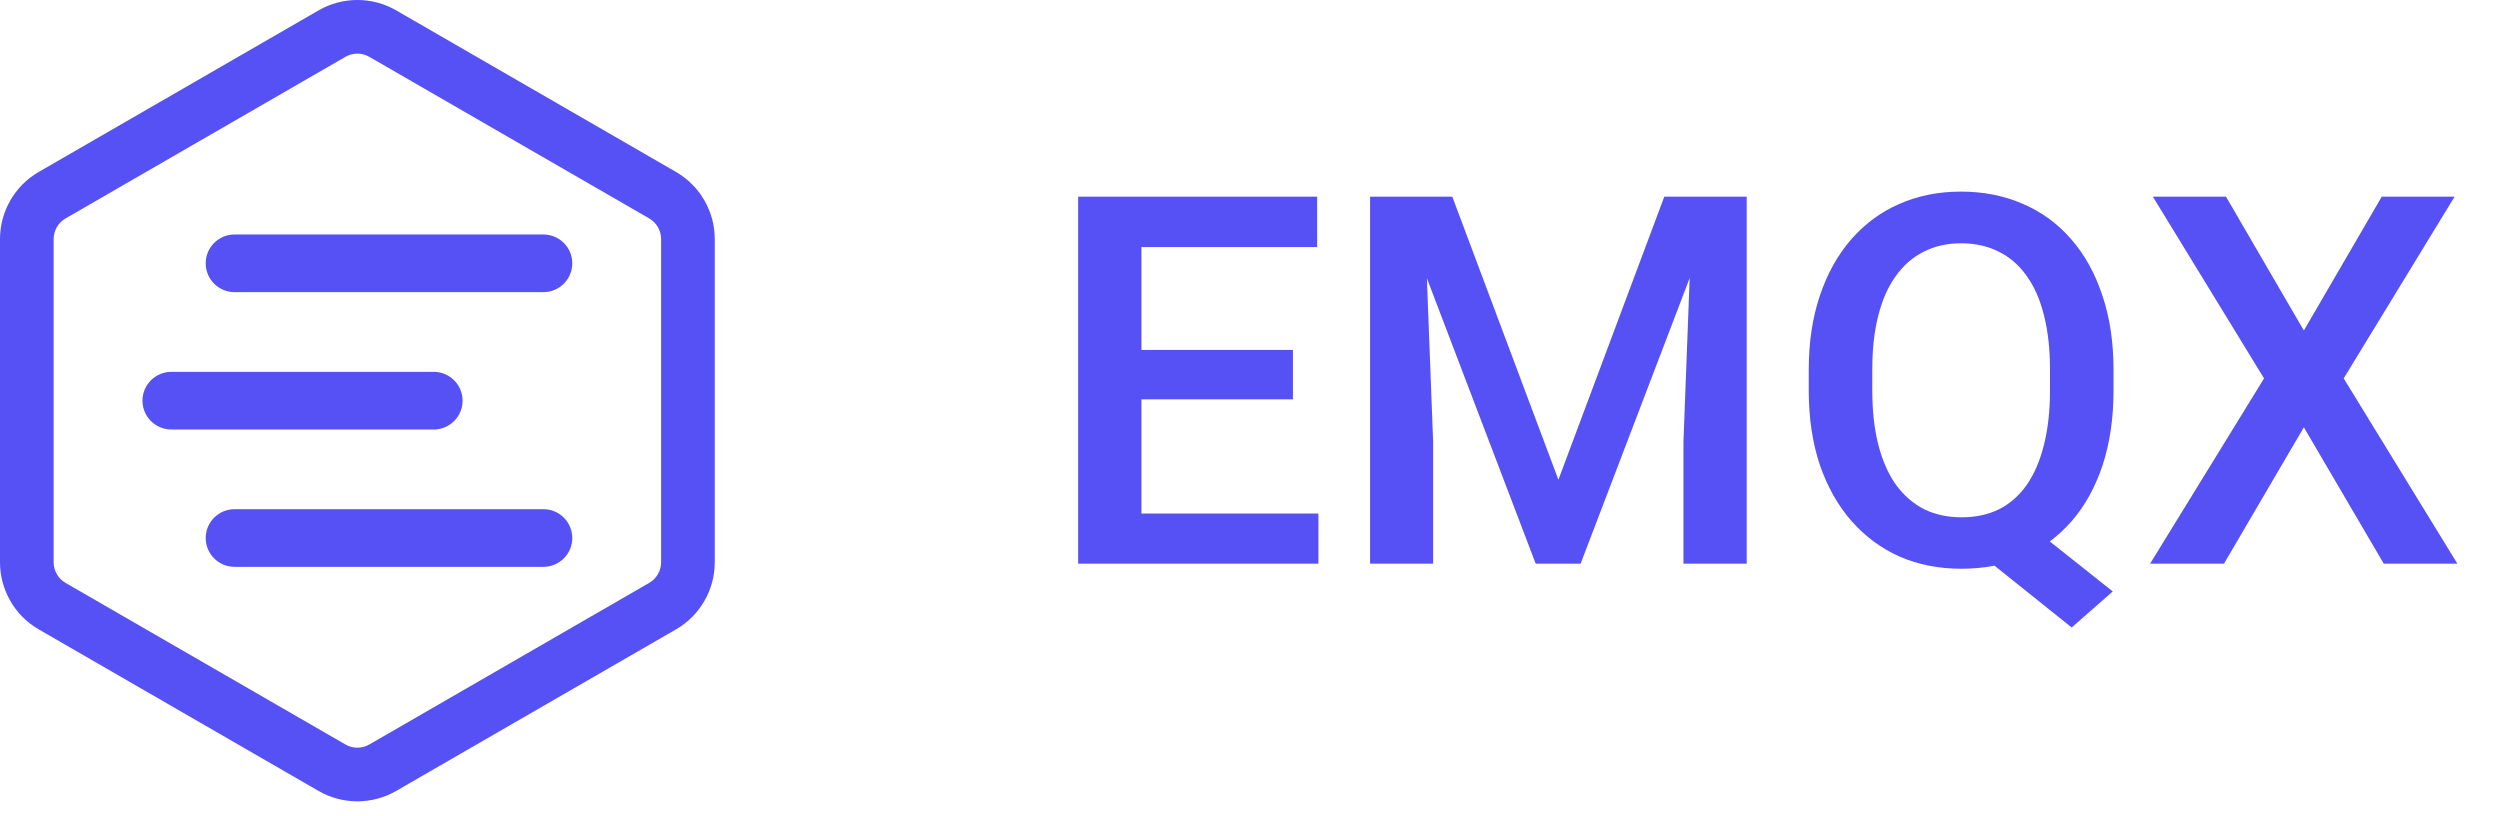
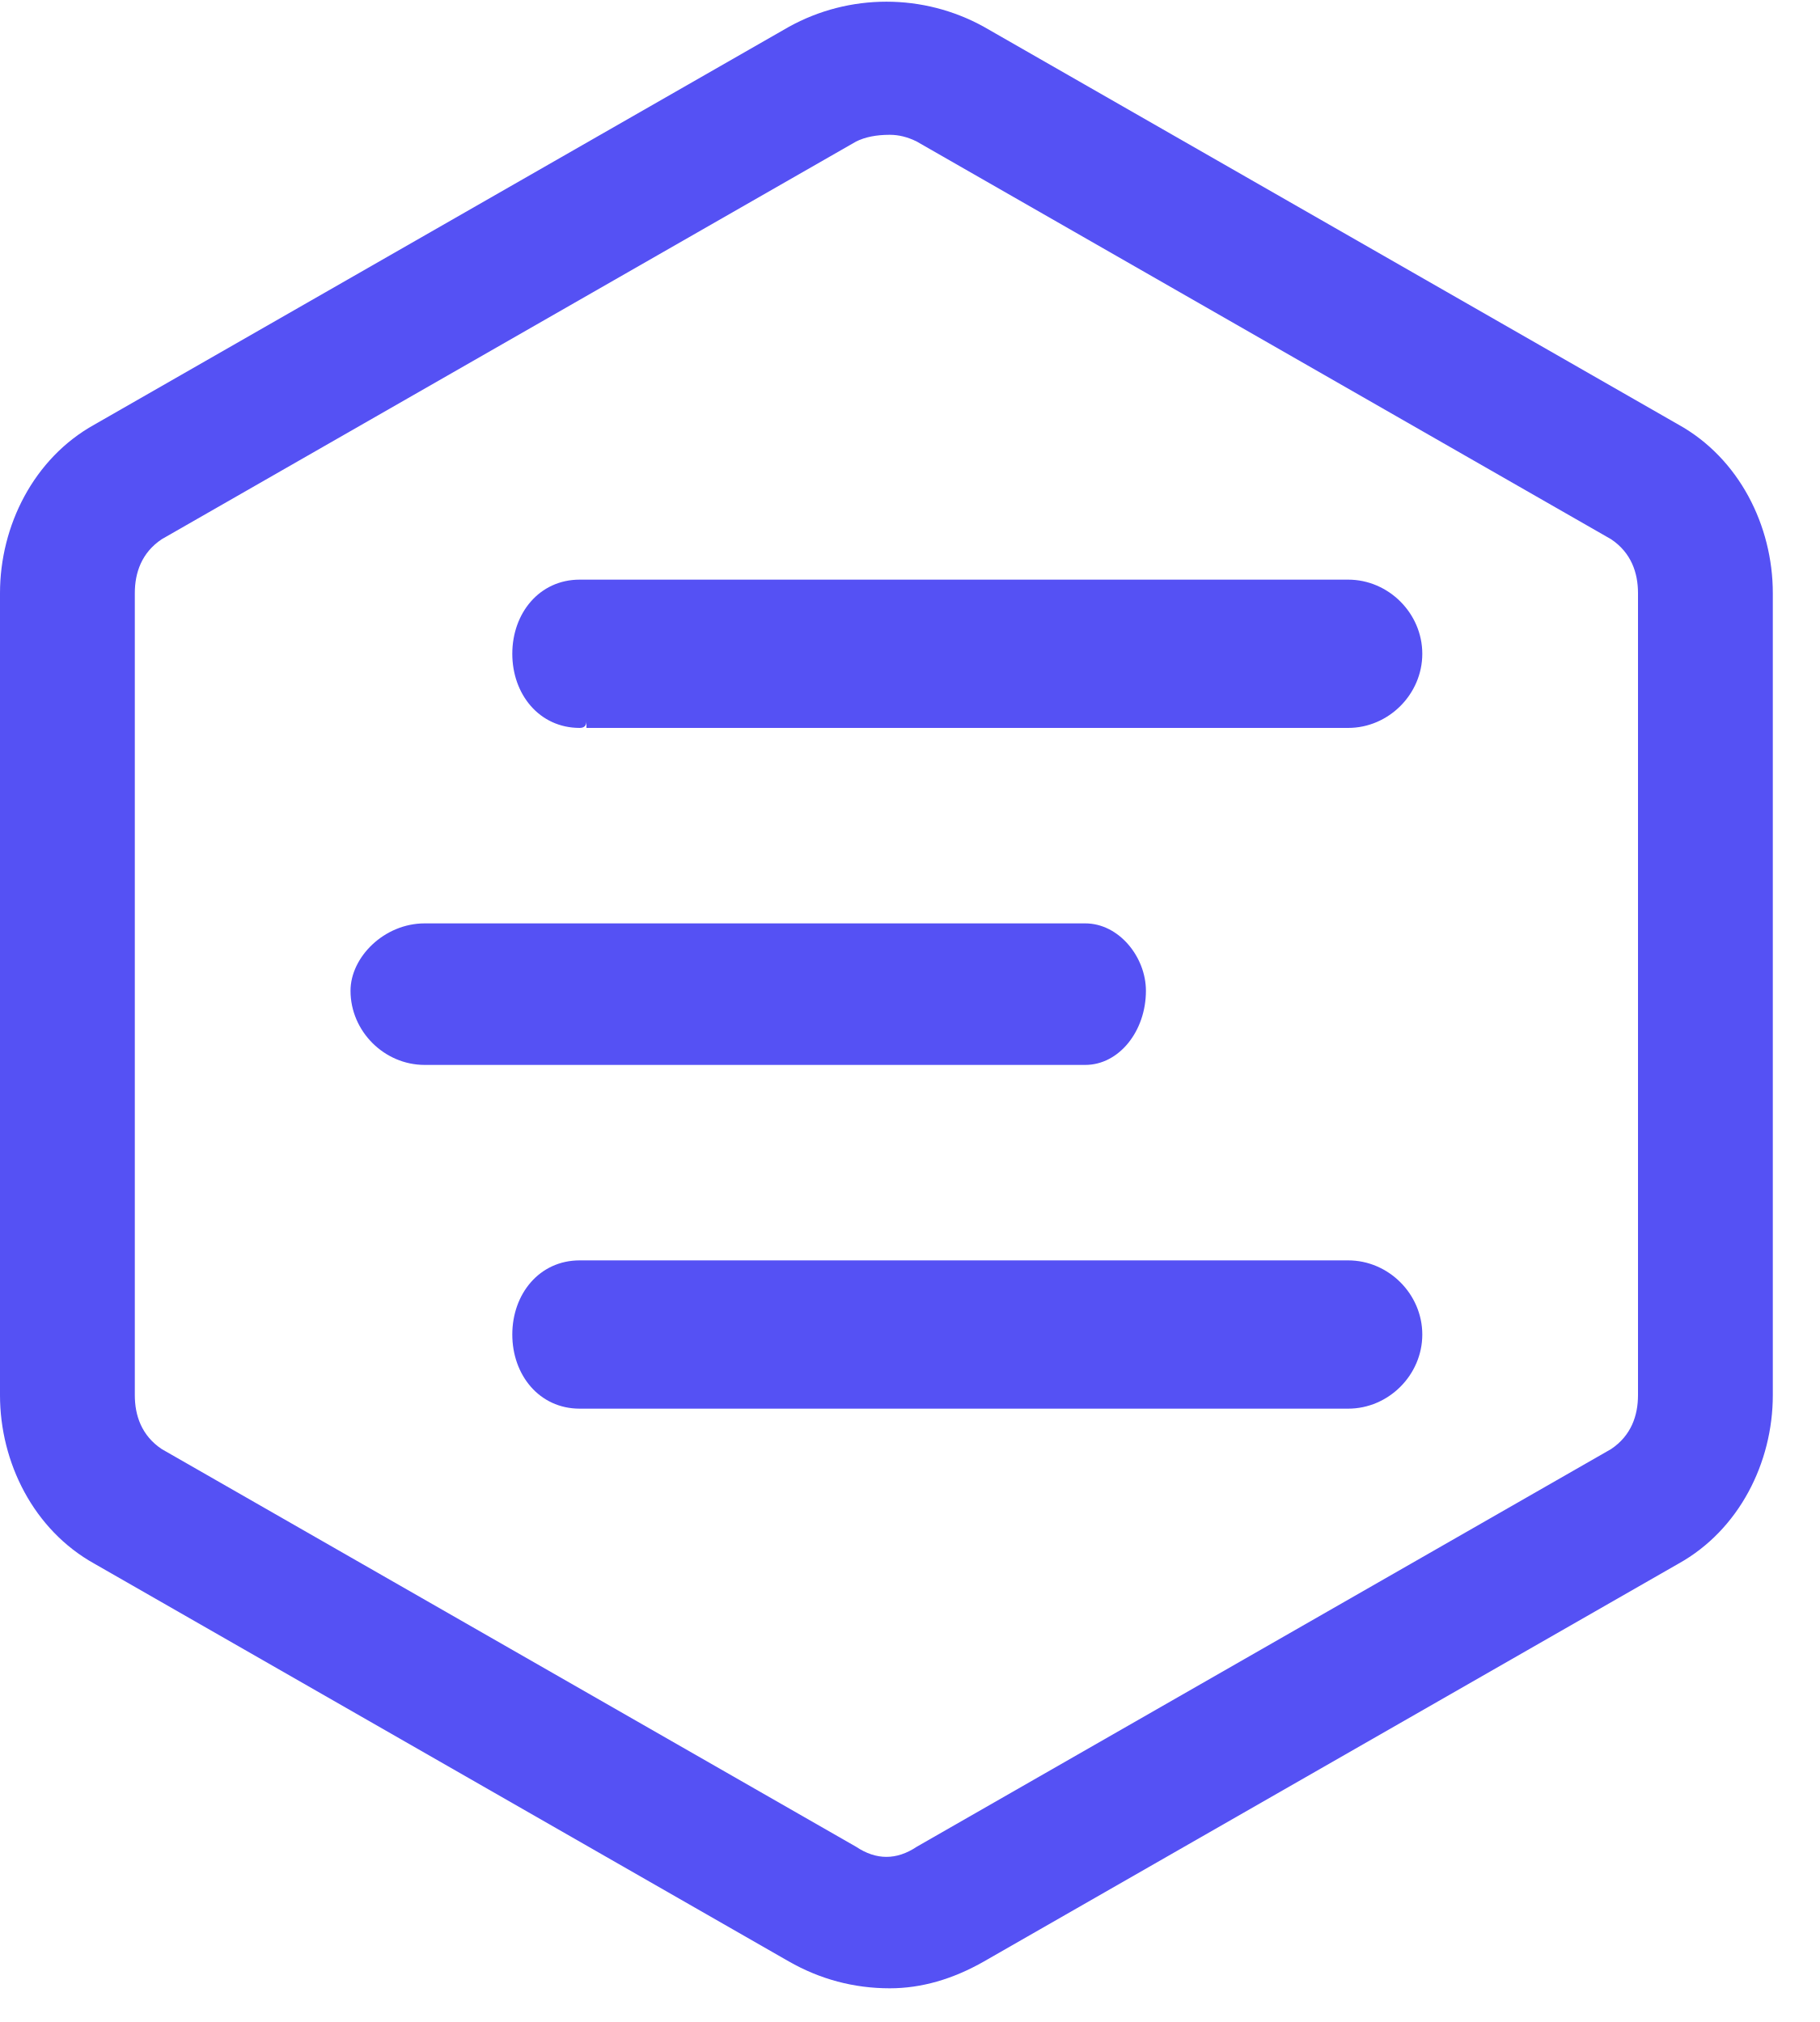
- <svg xmlns="http://www.w3.org/2000/svg" width="92" height="30" viewBox="0 0 92 30" fill="none">
-   <path fill-rule="evenodd" clip-rule="evenodd" d="M19.996 8.629H8.68V8.632C8.664 8.631 8.649 8.629 8.633 8.629C8.045 8.629 7.57 9.104 7.57 9.69C7.57 10.277 8.045 10.751 8.633 10.751C8.649 10.751 8.664 10.75 8.68 10.749V10.751H19.996C20.584 10.751 21.06 10.277 21.06 9.69C21.06 9.104 20.584 8.629 19.996 8.629" fill="#5551F4" />
-   <path fill-rule="evenodd" clip-rule="evenodd" d="M19.996 18.738H8.68V18.74C8.664 18.739 8.649 18.738 8.633 18.738C8.045 18.738 7.57 19.213 7.57 19.799C7.57 20.384 8.045 20.86 8.633 20.86C8.649 20.86 8.664 20.858 8.68 20.857V20.86H19.996C20.584 20.86 21.06 20.384 21.06 19.799C21.06 19.213 20.584 18.738 19.996 18.738" fill="#5551F4" />
-   <path fill-rule="evenodd" clip-rule="evenodd" d="M17.023 14.745C17.023 14.191 16.599 13.737 16.057 13.688V13.684H6.354V13.686C6.338 13.685 6.323 13.684 6.307 13.684C5.72 13.684 5.243 14.159 5.243 14.745C5.243 15.331 5.72 15.806 6.307 15.806C6.323 15.806 6.338 15.804 6.354 15.803V15.806H16.057V15.801C16.599 15.752 17.023 15.298 17.023 14.745" fill="#5551F4" />
-   <path fill-rule="evenodd" clip-rule="evenodd" d="M13.152 1.974C13 1.974 12.849 2.013 12.714 2.09L2.411 8.039C2.142 8.195 1.974 8.484 1.974 8.796V20.693C1.974 21.004 2.142 21.294 2.411 21.45L12.715 27.399C12.984 27.554 13.318 27.554 13.588 27.399L23.891 21.45C24.161 21.294 24.329 21.004 24.329 20.693V8.796C24.329 8.484 24.161 8.195 23.892 8.039L13.588 2.09C13.453 2.012 13.303 1.974 13.152 1.974M13.152 29.489C12.659 29.489 12.167 29.362 11.727 29.109L1.423 23.16C0.545 22.653 0 21.708 0 20.693V8.796C0 7.781 0.545 6.836 1.423 6.329L11.727 0.38C12.606 -0.127 13.697 -0.127 14.576 0.38L24.879 6.329C25.758 6.836 26.303 7.781 26.303 8.796V20.693C26.303 21.708 25.758 22.653 24.879 23.16L14.576 29.108C14.136 29.362 13.644 29.489 13.152 29.489" fill="#5551F4" />
-   <path d="M48.517 18.898V20.744H41.346V18.898H48.517ZM42.005 7.237V20.744H39.676V7.237H42.005ZM47.58 12.877V14.696H41.346V12.877H47.58ZM48.471 7.237V9.092H41.346V7.237H48.471ZM51.365 7.237H53.444L57.349 17.655L61.246 7.237H63.324L58.166 20.744H56.514L51.365 7.237ZM50.419 7.237H52.395L52.739 16.254V20.744H50.419V7.237ZM62.294 7.237H64.279V20.744H61.951V16.254L62.294 7.237ZM74.197 18.945L77.75 21.765L76.238 23.092L72.75 20.299L74.197 18.945ZM77.778 13.619V14.362C77.778 15.382 77.645 16.297 77.379 17.108C77.113 17.918 76.733 18.608 76.238 19.177C75.743 19.745 75.153 20.182 74.466 20.485C73.779 20.782 73.019 20.93 72.184 20.93C71.355 20.93 70.597 20.782 69.911 20.485C69.231 20.182 68.64 19.745 68.139 19.177C67.638 18.608 67.248 17.918 66.97 17.108C66.698 16.297 66.562 15.382 66.562 14.362V13.619C66.562 12.599 66.698 11.687 66.97 10.883C67.242 10.072 67.626 9.383 68.12 8.814C68.621 8.239 69.212 7.802 69.892 7.506C70.579 7.203 71.337 7.051 72.165 7.051C73 7.051 73.761 7.203 74.448 7.506C75.14 7.802 75.734 8.239 76.229 8.814C76.724 9.383 77.104 10.072 77.37 10.883C77.642 11.687 77.778 12.599 77.778 13.619ZM75.44 14.362V13.601C75.44 12.846 75.366 12.181 75.218 11.606C75.075 11.025 74.862 10.539 74.577 10.15C74.299 9.754 73.956 9.457 73.548 9.259C73.146 9.055 72.685 8.953 72.165 8.953C71.658 8.953 71.204 9.055 70.802 9.259C70.4 9.457 70.056 9.754 69.772 10.15C69.487 10.539 69.271 11.025 69.122 11.606C68.974 12.181 68.9 12.846 68.9 13.601V14.362C68.9 15.116 68.974 15.784 69.122 16.366C69.271 16.947 69.487 17.439 69.772 17.841C70.062 18.236 70.409 18.536 70.811 18.741C71.219 18.938 71.677 19.037 72.184 19.037C72.703 19.037 73.164 18.938 73.566 18.741C73.968 18.536 74.308 18.236 74.587 17.841C74.865 17.439 75.075 16.947 75.218 16.366C75.366 15.784 75.44 15.116 75.44 14.362ZM81.916 7.237L84.782 12.163L87.649 7.237H90.33L86.248 13.925L90.432 20.744H87.723L84.782 15.725L81.842 20.744H79.123L83.317 13.925L79.225 7.237H81.916Z" fill="#5551F4" />
+ <svg xmlns="http://www.w3.org/2000/svg" version="1.2" viewBox="0 0 27 30" width="27" height="30">
+   <style>.a{fill:#5551f4}</style>
+   <path fill-rule="evenodd" class="a" d="m20 8.6h-11.3q0 0-0.1 0c-0.6 0-1 0.5-1 1.1 0 0.6 0.4 1.1 1 1.1q0.1 0 0.1-0.1v0.1h11.3c0.6 0 1.1-0.5 1.1-1.1 0-0.6-0.5-1.1-1.1-1.1z" />
+   <path fill-rule="evenodd" class="a" d="m20 18.7h-11.3q0 0-0.1 0c-0.6 0-1 0.5-1 1.1 0 0.6 0.4 1.1 1 1.1q0.1 0 0.1 0h11.3c0.6 0 1.1-0.5 1.1-1.1 0-0.6-0.5-1.1-1.1-1.1z" />
+   <path fill-rule="evenodd" class="a" d="m17 14.7c0-0.5-0.4-1-0.9-1h-9.7q-0.1 0-0.1 0c-0.6 0-1.1 0.5-1.1 1 0 0.6 0.5 1.1 1.1 1.1q0 0 0.1 0h9.7c0.5 0 0.9-0.5 0.9-1.1z" />
+   <path fill-rule="evenodd" class="a" d="m13.2 29.5q-0.8 0-1.5-0.4l-10.3-5.9c-0.9-0.5-1.4-1.5-1.4-2.5v-11.9c0-1 0.5-2 1.4-2.5l10.3-5.9c0.9-0.5 2-0.5 2.9 0l10.3 5.9c0.9 0.5 1.4 1.5 1.4 2.5v11.9c0 1-0.5 2-1.4 2.5l-10.3 5.9q-0.7 0.4-1.4 0.4zm0-27.5q-0.3 0-0.5 0.1l-10.3 5.9c-0.3 0.2-0.4 0.5-0.4 0.8v11.9c0 0.3 0.1 0.6 0.4 0.8l10.3 5.9c0.3 0.2 0.6 0.2 0.9 0l10.3-5.9c0.3-0.2 0.4-0.5 0.4-0.8v-11.9c0-0.3-0.1-0.6-0.4-0.8l-10.3-5.9q-0.2-0.1-0.4-0.1z" />
+   <path class="a" d="m48.5 18.9v1.8h-7.2v-1.8zm-6.5-11.7v13.5h-2.3v-13.5zm5.6 5.7v1.8h-6.3v-1.8zm0.9-5.7v1.9h-7.1v-1.9zm2.9 0h2.1l3.9 10.5 3.9-10.5h2.1l-5.2 13.5h-1.6zm-1 0h2l0.3 9.1v4.5h-2.3zm11.9 0h2v13.5h-2.4v-4.5zm11.9 11.7l3.6 2.8-1.5 1.3-3.5-2.8zm3.6-5.3v0.7q0 1.6-0.4 2.8-0.4 1.2-1.2 2.1-0.7 0.8-1.7 1.3-1.1 0.4-2.3 0.4-1.3 0-2.3-0.4-1-0.5-1.8-1.3-0.7-0.9-1.1-2.1-0.4-1.2-0.4-2.8v-0.7q0-1.5 0.4-2.7 0.4-1.2 1.1-2.1 0.8-0.9 1.8-1.3 1-0.5 2.3-0.5 1.2 0 2.2 0.5 1.1 0.4 1.8 1.3 0.8 0.9 1.2 2.1 0.4 1.2 0.4 2.7zm-2.4 0.7v-0.7q0-1.1-0.2-2-0.2-0.9-0.6-1.5-0.4-0.6-1.1-0.9-0.6-0.3-1.3-0.3-0.8 0-1.4 0.3-0.6 0.3-1 0.9-0.5 0.6-0.7 1.5-0.2 0.9-0.2 2v0.7q0 1.2 0.2 2.1 0.2 0.8 0.7 1.4 0.4 0.6 1 0.9 0.6 0.3 1.4 0.3 0.8 0 1.4-0.3 0.6-0.3 1-0.9 0.4-0.6 0.6-1.4 0.2-0.9 0.2-2.1zm6.5-7.1l2.9 5 2.8-5h2.7l-4.1 6.7 4.2 6.8h-2.7l-2.9-5-3 5h-2.7l4.2-6.8-4.1-6.7z" />
</svg>
